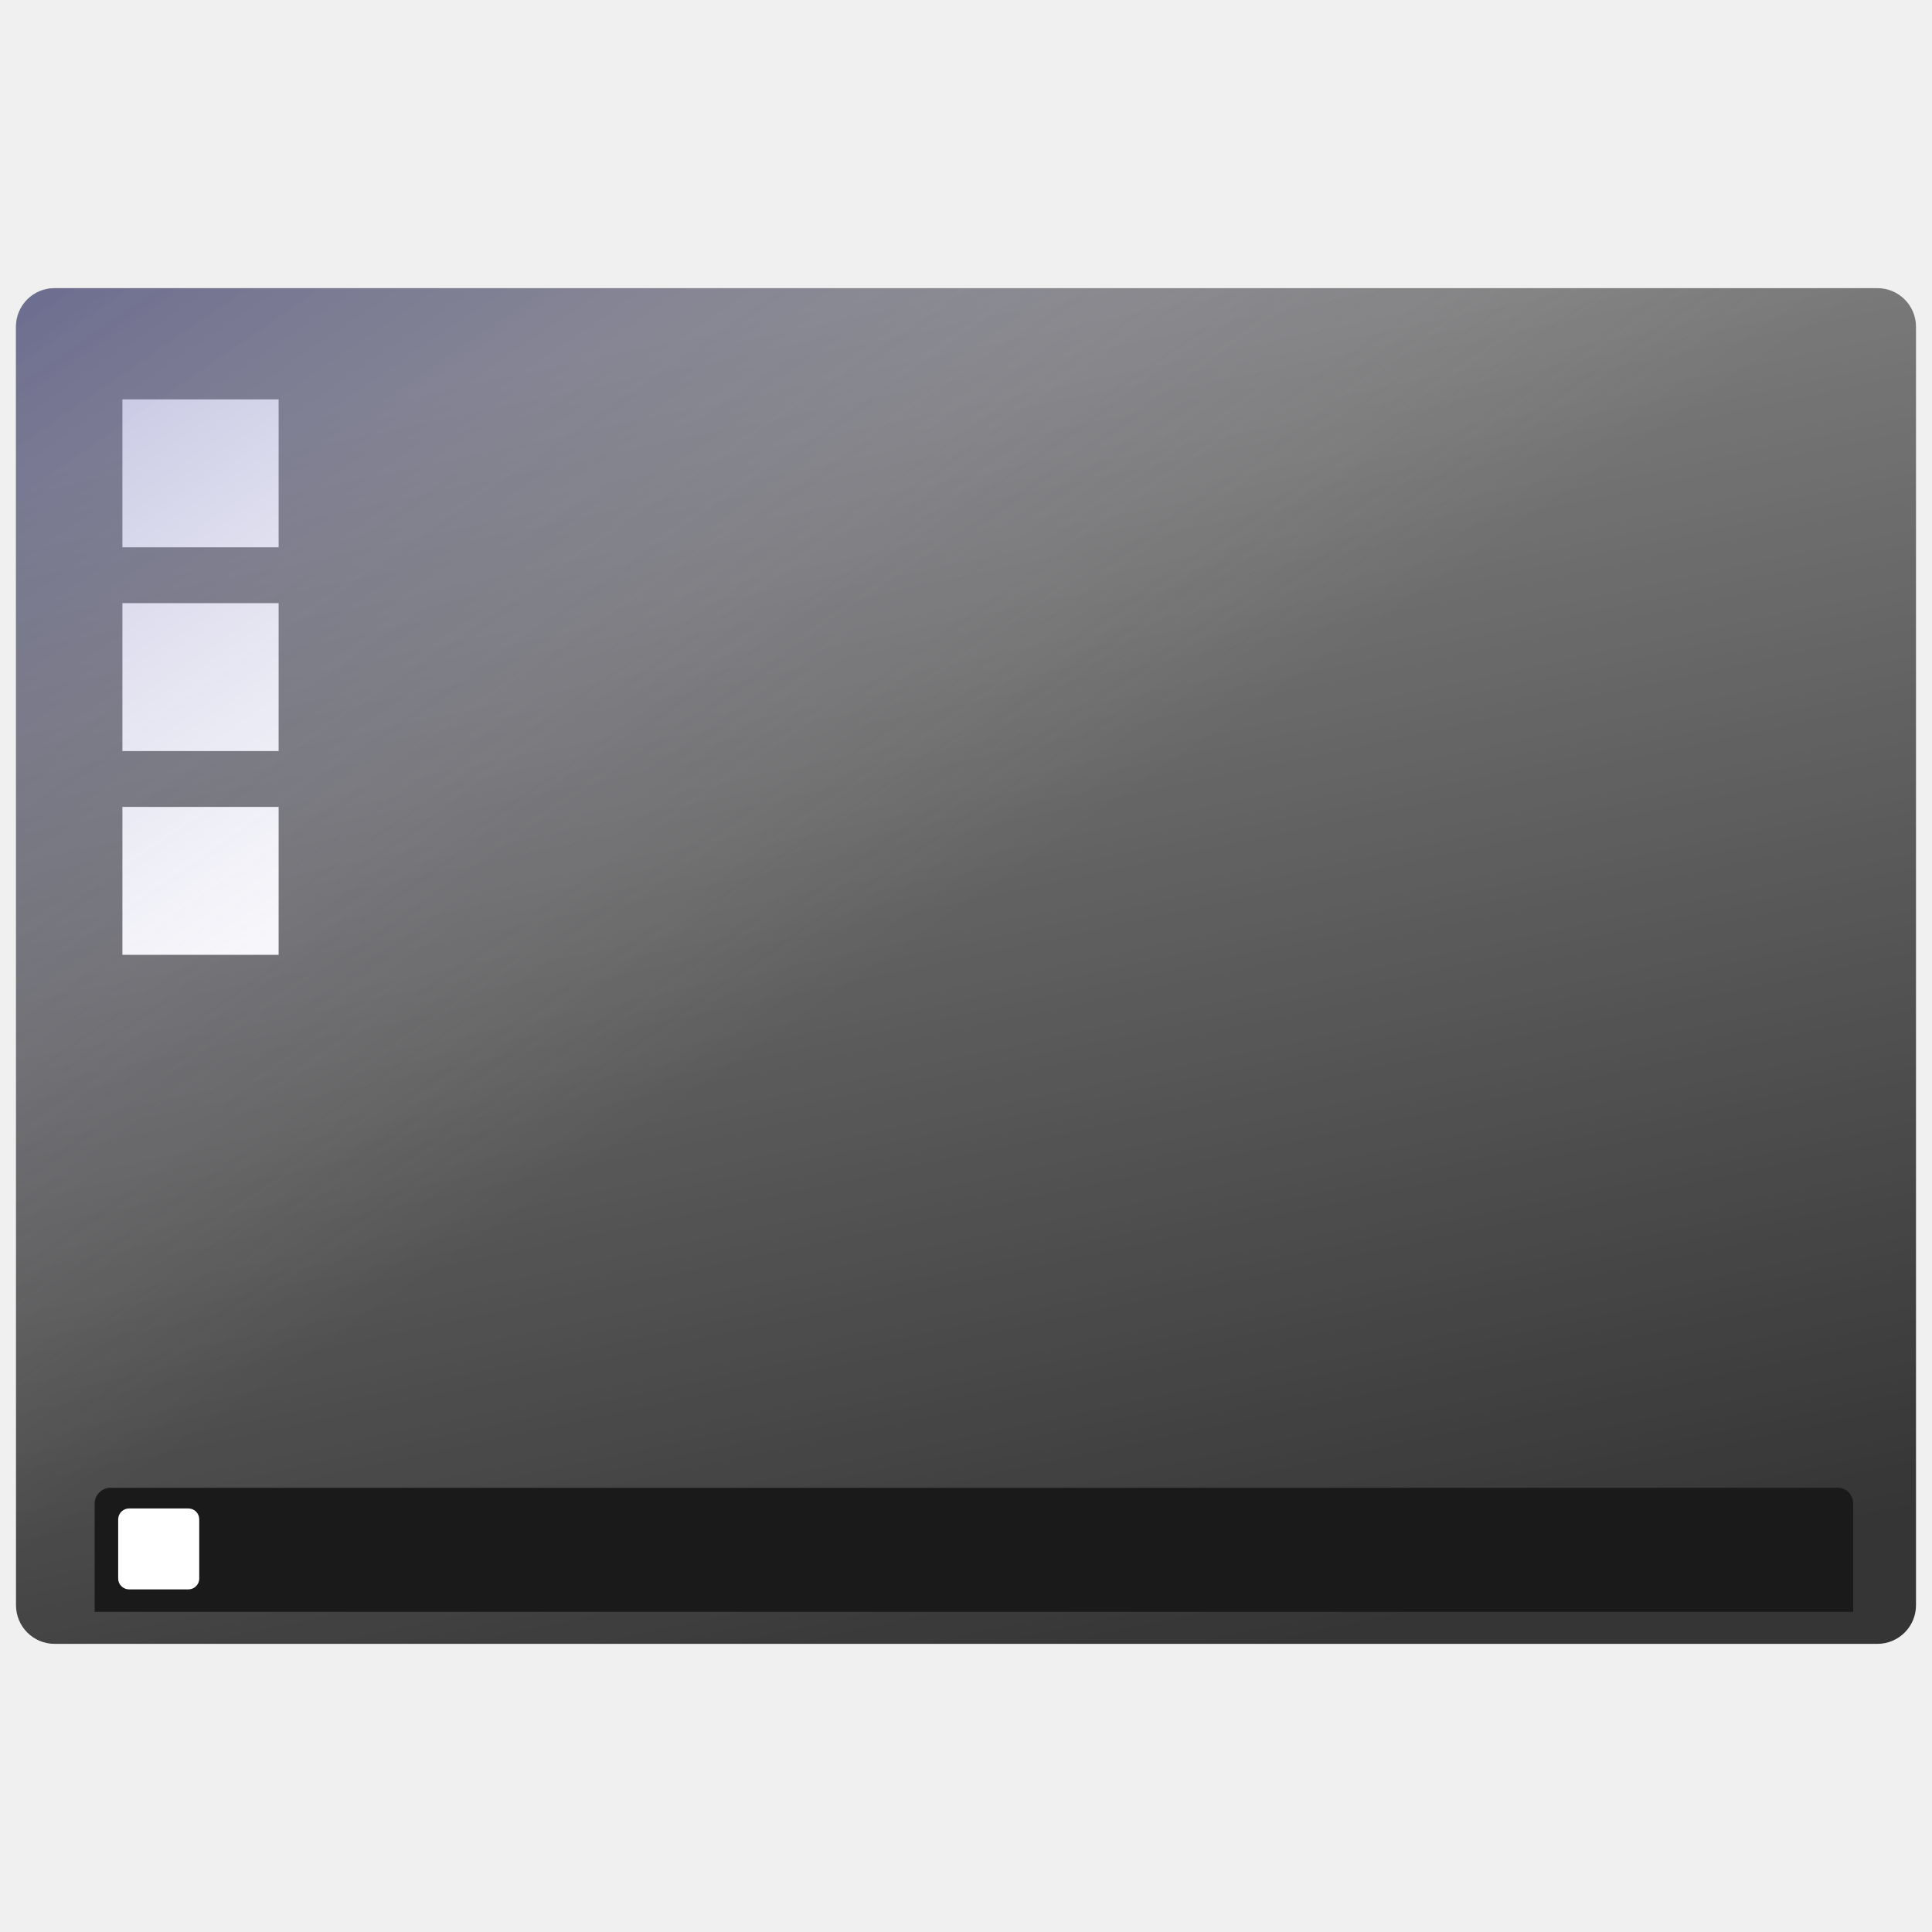
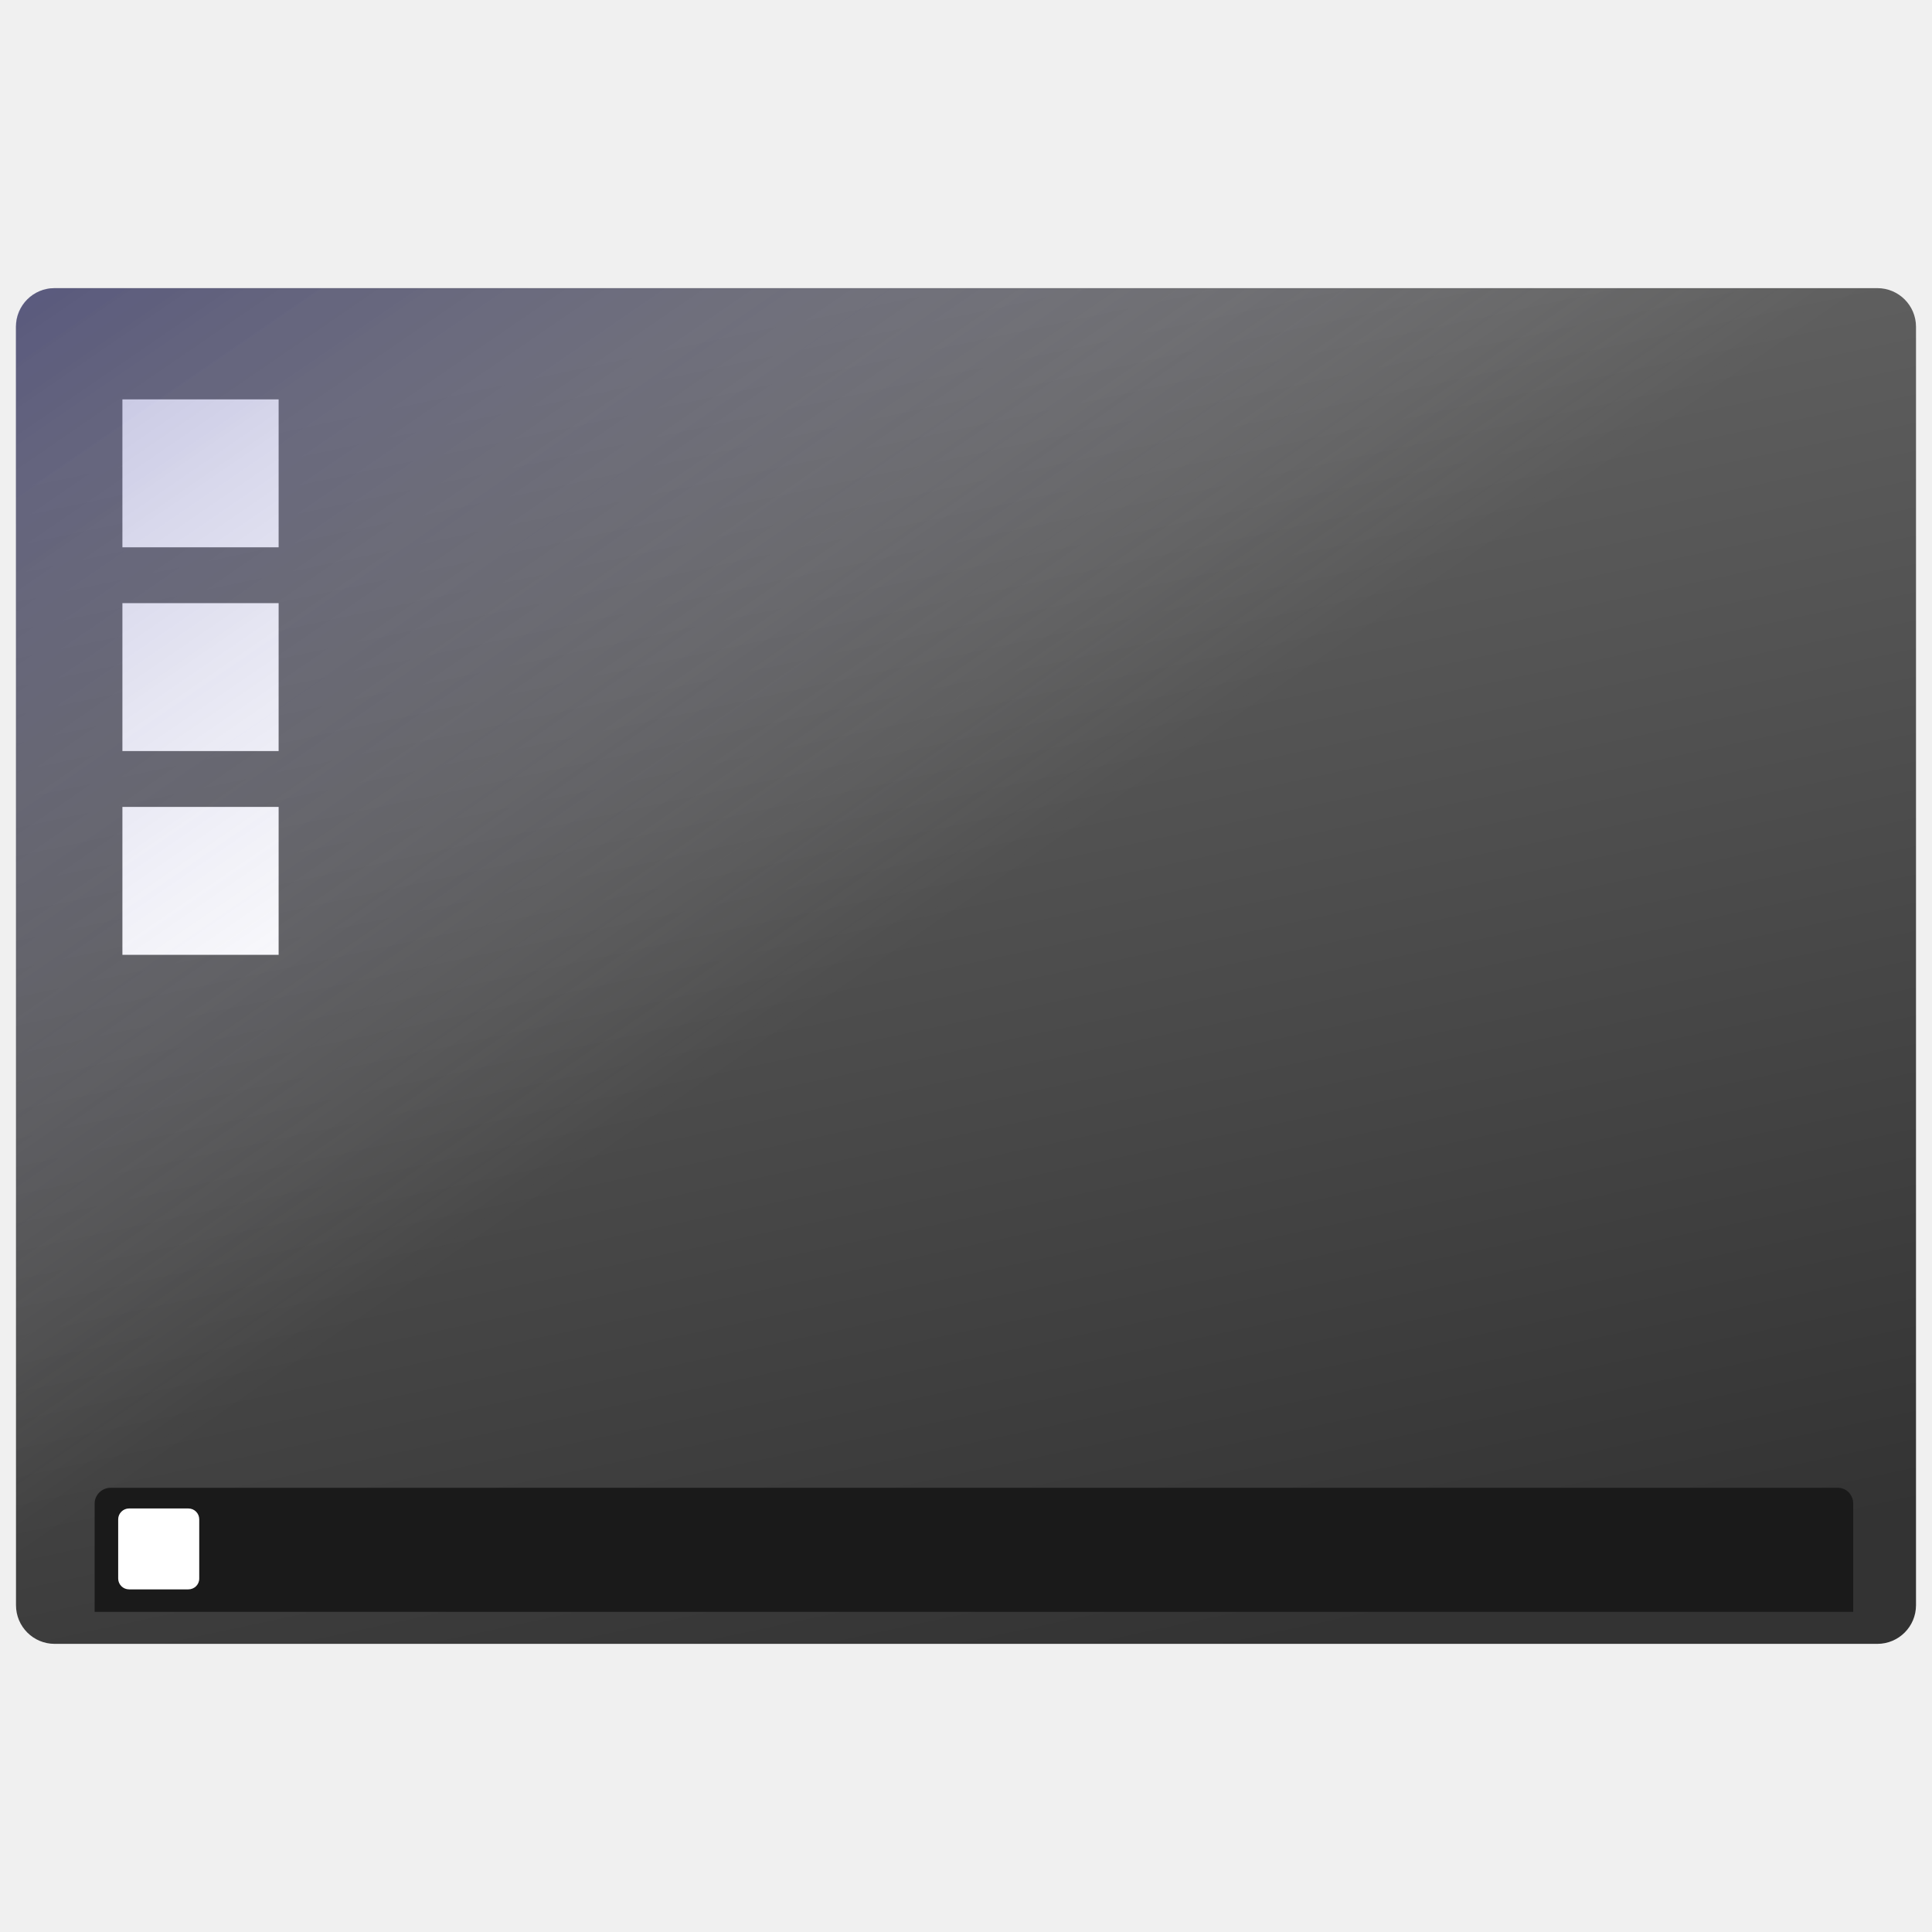
<svg xmlns="http://www.w3.org/2000/svg" xmlns:xlink="http://www.w3.org/1999/xlink" width="128" height="128" version="1">
  <defs>
-     <linearGradient id="n">
+     <linearGradient id="g">
      <stop offset="0" stop-color="navy" />
      <stop offset="1" stop-color="#fff" stop-opacity="0" />
    </linearGradient>
-     <linearGradient y2="102.09" x2="115.98" y1="72.34" x1="108" gradientUnits="userSpaceOnUse" id="r" xlink:href="#c" />
-     <linearGradient y2="102.09" x2="115.98" y1="72.34" x1="108" gradientUnits="userSpaceOnUse" id="p" xlink:href="#c" />
-     <linearGradient gradientTransform="translate(229.84 405.96)" y2="109.87" x2="12.73" y1="120.76" x1="23.98" gradientUnits="userSpaceOnUse" id="d">
+     <linearGradient y2="102.09" x2="115.98" y1="72.34" x1="108" gradientUnits="userSpaceOnUse" id="k" xlink:href="#a" />
+     <linearGradient y2="102.09" x2="115.98" y1="72.34" x1="108" gradientUnits="userSpaceOnUse" id="i" xlink:href="#a" />
+     <linearGradient gradientTransform="translate(229.84 405.96)" y2="109.87" x2="12.73" y1="120.76" x1="23.98" gradientUnits="userSpaceOnUse" id="b">
      <stop offset="0" stop-color="#eee" />
      <stop offset="1" stop-color="#535353" />
    </linearGradient>
-     <linearGradient id="b">
+     <clipPath id="h">
+       <use width="1" height="1" xlink:href="#b" />
+     </clipPath>
+     <linearGradient x1="115.98" y1="72.4" x2="115.98" y2="120.4" id="a" gradientUnits="userSpaceOnUse">
+       <stop offset="0" stop-color="#00316e" stop-opacity="0" />
+       <stop offset="1" stop-color="#00316e" />
+     </linearGradient>
+     <filter x="-.29" width="1.58" y="-.06" height="1.11" id="j">
+       <feGaussianBlur stdDeviation="2.41" />
+     </filter>
+     <filter x="-.29" width="1.58" y="-.06" height="1.11" id="l">
+       <feGaussianBlur stdDeviation="2.41" />
+     </filter>
+     <linearGradient id="c">
      <stop offset="0" stop-color="#fff" />
      <stop offset="1" stop-color="#fff" stop-opacity="0" />
    </linearGradient>
-     <linearGradient id="a">
-       <stop offset="0" />
-       <stop offset="1" stop-opacity="0" />
-     </linearGradient>
-     <clipPath id="o">
-       <use width="1" height="1" xlink:href="#d" />
-     </clipPath>
-     <linearGradient x1="115.98" y1="72.4" x2="115.98" y2="120.4" id="c" gradientUnits="userSpaceOnUse">
-       <stop offset="0" stop-color="#00316e" stop-opacity="0" />
-       <stop offset="1" stop-color="#00316e" />
-     </linearGradient>
-     <filter x="-.29" width="1.58" y="-.06" height="1.11" id="q">
-       <feGaussianBlur stdDeviation="2.41" />
-     </filter>
-     <filter x="-.29" width="1.58" y="-.06" height="1.11" id="s">
-       <feGaussianBlur stdDeviation="2.41" />
-     </filter>
-     <linearGradient id="f">
+     <linearGradient id="d">
      <stop offset="0" stop-color="#fff" />
      <stop offset="1" stop-color="#fff" stop-opacity="0" />
    </linearGradient>
-     <linearGradient y2="111.63" x2="49.44" y1="72.07" x1="49.44" gradientTransform="translate(0 -191.23)" gradientUnits="userSpaceOnUse" id="e" xlink:href="#f" />
-     <filter id="g">
-       <feGaussianBlur stdDeviation="14.71" />
-     </filter>
-     <linearGradient y2="1362.99" x2="198.68" y1="1362.99" x1="-116.68" gradientUnits="userSpaceOnUse" id="h" xlink:href="#j" />
-     <linearGradient id="j">
-       <stop offset="0" stop-color="#fff" />
-       <stop offset="1" stop-color="#fff" stop-opacity="0" />
-     </linearGradient>
-     <linearGradient y2="1362.99" x2="198.68" y1="1362.99" x1="-116.68" gradientTransform="translate(-693.8)" gradientUnits="userSpaceOnUse" id="i" xlink:href="#j" />
-     <radialGradient r="544" fy="1331.46" fx="389.47" cy="1331.46" cx="389.47" gradientTransform="matrix(.96522 0 0 1.30725 11.55 -418.55)" gradientUnits="userSpaceOnUse" id="k" xlink:href="#l" />
-     <linearGradient id="l">
+     <linearGradient id="e">
      <stop offset="0" stop-color="#fff" stop-opacity="0" />
      <stop offset="1" stop-color="#fff" />
    </linearGradient>
-     <linearGradient xlink:href="#m" id="t" gradientUnits="userSpaceOnUse" gradientTransform="translate(-7.9 .9) scale(1.12513)" x1="81.09" y1="96.36" x2="63.78" y2="15.27" />
-     <linearGradient id="m">
-       <stop offset="0" />
+     <linearGradient xlink:href="#f" id="m" gradientUnits="userSpaceOnUse" gradientTransform="translate(-7.9 .9) scale(1.12513)" x1="81.09" y1="96.36" x2="63.78" y2="15.27" />
+     <linearGradient id="f">
+       <stop offset="0" stop-color="#333" />
      <stop offset="1" stop-color="#666" />
    </linearGradient>
-     <linearGradient xlink:href="#n" id="u" gradientUnits="userSpaceOnUse" gradientTransform="translate(0 -.25) scale(1.00778)" x1="23.48" y1="-26.34" x2="76.45" y2="50.82" />
+     <linearGradient xlink:href="#g" id="n" gradientUnits="userSpaceOnUse" gradientTransform="translate(0 -.25) scale(1.00778)" x1="23.48" y1="-26.34" x2="76.45" y2="50.82" />
  </defs>
-   <g clip-path="url(#o)" transform="matrix(.05638 0 0 .05638 12.49 96.57)" opacity=".6">
-     <path d="M119.34 21.66c-.37-1.27-1.67-2.57-3.36-3.59-1.7 1.02-3 2.32-3.37 3.6-.07.23-6.96 23.98-6.5 46.7-.46 22.78 6.43 46.53 6.5 46.77.38 1.27 1.68 2.57 3.37 3.59 1.7-1.02 2.99-2.32 3.36-3.6.07-.23 6.97-23.98 6.5-46.7.47-22.78-6.43-46.53-6.5-46.77z" opacity=".8" fill="url(#p)" filter="url(#q)" />
-     <path d="M119.34 21.66c-.37-1.27-1.67-2.57-3.36-3.59-1.7 1.02-3 2.32-3.37 3.6-.07.23-6.96 23.98-6.5 46.7-.46 22.78 6.43 46.53 6.5 46.77.38 1.27 1.68 2.57 3.37 3.59 1.7-1.02 2.99-2.32 3.36-3.6.07-.23 6.97-23.98 6.5-46.7.47-22.78-6.43-46.53-6.5-46.77z" transform="matrix(-1 0 0 1 139.2 0)" opacity=".8" fill="url(#r)" filter="url(#s)" />
+   <g clip-path="url(#h)" transform="translate(12.49 96.57) scale(.05638)" opacity=".6">
+     <path d="M119.34 21.66c-.37-1.27-1.67-2.57-3.36-3.59-1.7 1.02-3 2.32-3.37 3.6-.07.23-6.96 23.98-6.5 46.7-.46 22.78 6.43 46.53 6.5 46.77.38 1.27 1.68 2.57 3.37 3.59 1.7-1.02 2.99-2.32 3.36-3.6.07-.23 6.97-23.98 6.5-46.7.47-22.78-6.43-46.53-6.5-46.77z" opacity=".8" fill="url(#i)" filter="url(#j)" />
+     <path d="M119.34 21.66c-.37-1.27-1.67-2.57-3.36-3.59-1.7 1.02-3 2.32-3.37 3.6-.07.23-6.96 23.98-6.5 46.7-.46 22.78 6.43 46.53 6.5 46.77.38 1.27 1.68 2.57 3.37 3.59 1.7-1.02 2.99-2.32 3.36-3.6.07-.23 6.97-23.98 6.5-46.7.47-22.78-6.43-46.53-6.5-46.77z" transform="matrix(-1 0 0 1 139.2 0)" opacity=".8" fill="url(#k)" filter="url(#l)" />
  </g>
-   <rect width="125.88" height="89.82" x="1.06" y="19.09" rx="2.56" ry="2.56" opacity=".78" fill="url(#t)" enable-background="new" />
-   <path fill="#fff" d="M8.11 53.46h10.35v9.8H8.11zM8.11 26.46h10.35v9.8H8.11zM8.11 39.96h10.35v9.8H8.11z" />
-   <path d="M126.28 20.04c-.05-.06-.03-.15-.09-.2a2.55 2.55 0 0 0-1.8-.75H3.61a2.55 2.55 0 0 0-2.56 2.55v84.72c0 .7.28 1.34.75 1.8.1.1.27.08.39.16z" opacity=".52" fill="url(#u)" />
+   <rect width="125.88" height="89.82" x="1.06" y="19.09" rx="2.56" ry="2.56" fill="url(#m)" enable-background="new" />
+   <path fill="#fff" d="M8.11 53.46h10.35v9.8H8.11zm0-27h10.35v9.8H8.11zm0 13.5h10.35v9.8H8.11z" />
+   <path d="M126.28 20.04c-.05-.06-.03-.15-.09-.2a2.55 2.55 0 0 0-1.8-.75H3.61a2.55 2.55 0 0 0-2.56 2.55v84.72c0 .7.28 1.34.75 1.8.1.1.27.08.39.16z" opacity=".52" fill="url(#n)" />
  <path d="M7.33 98.57c-.58 0-1.06.47-1.06 1.05v7.17h116.51v-7.17c0-.58-.44-1.05-1.02-1.05z" fill="#1a1a1a" enable-background="new" />
  <path d="M7.83 100.66c0-.4.33-.72.72-.72h3.93c.4 0 .72.32.72.72v3.93c0 .4-.33.71-.72.71H8.55a.72.72 0 0 1-.72-.71z" fill="#fff" />
</svg>
